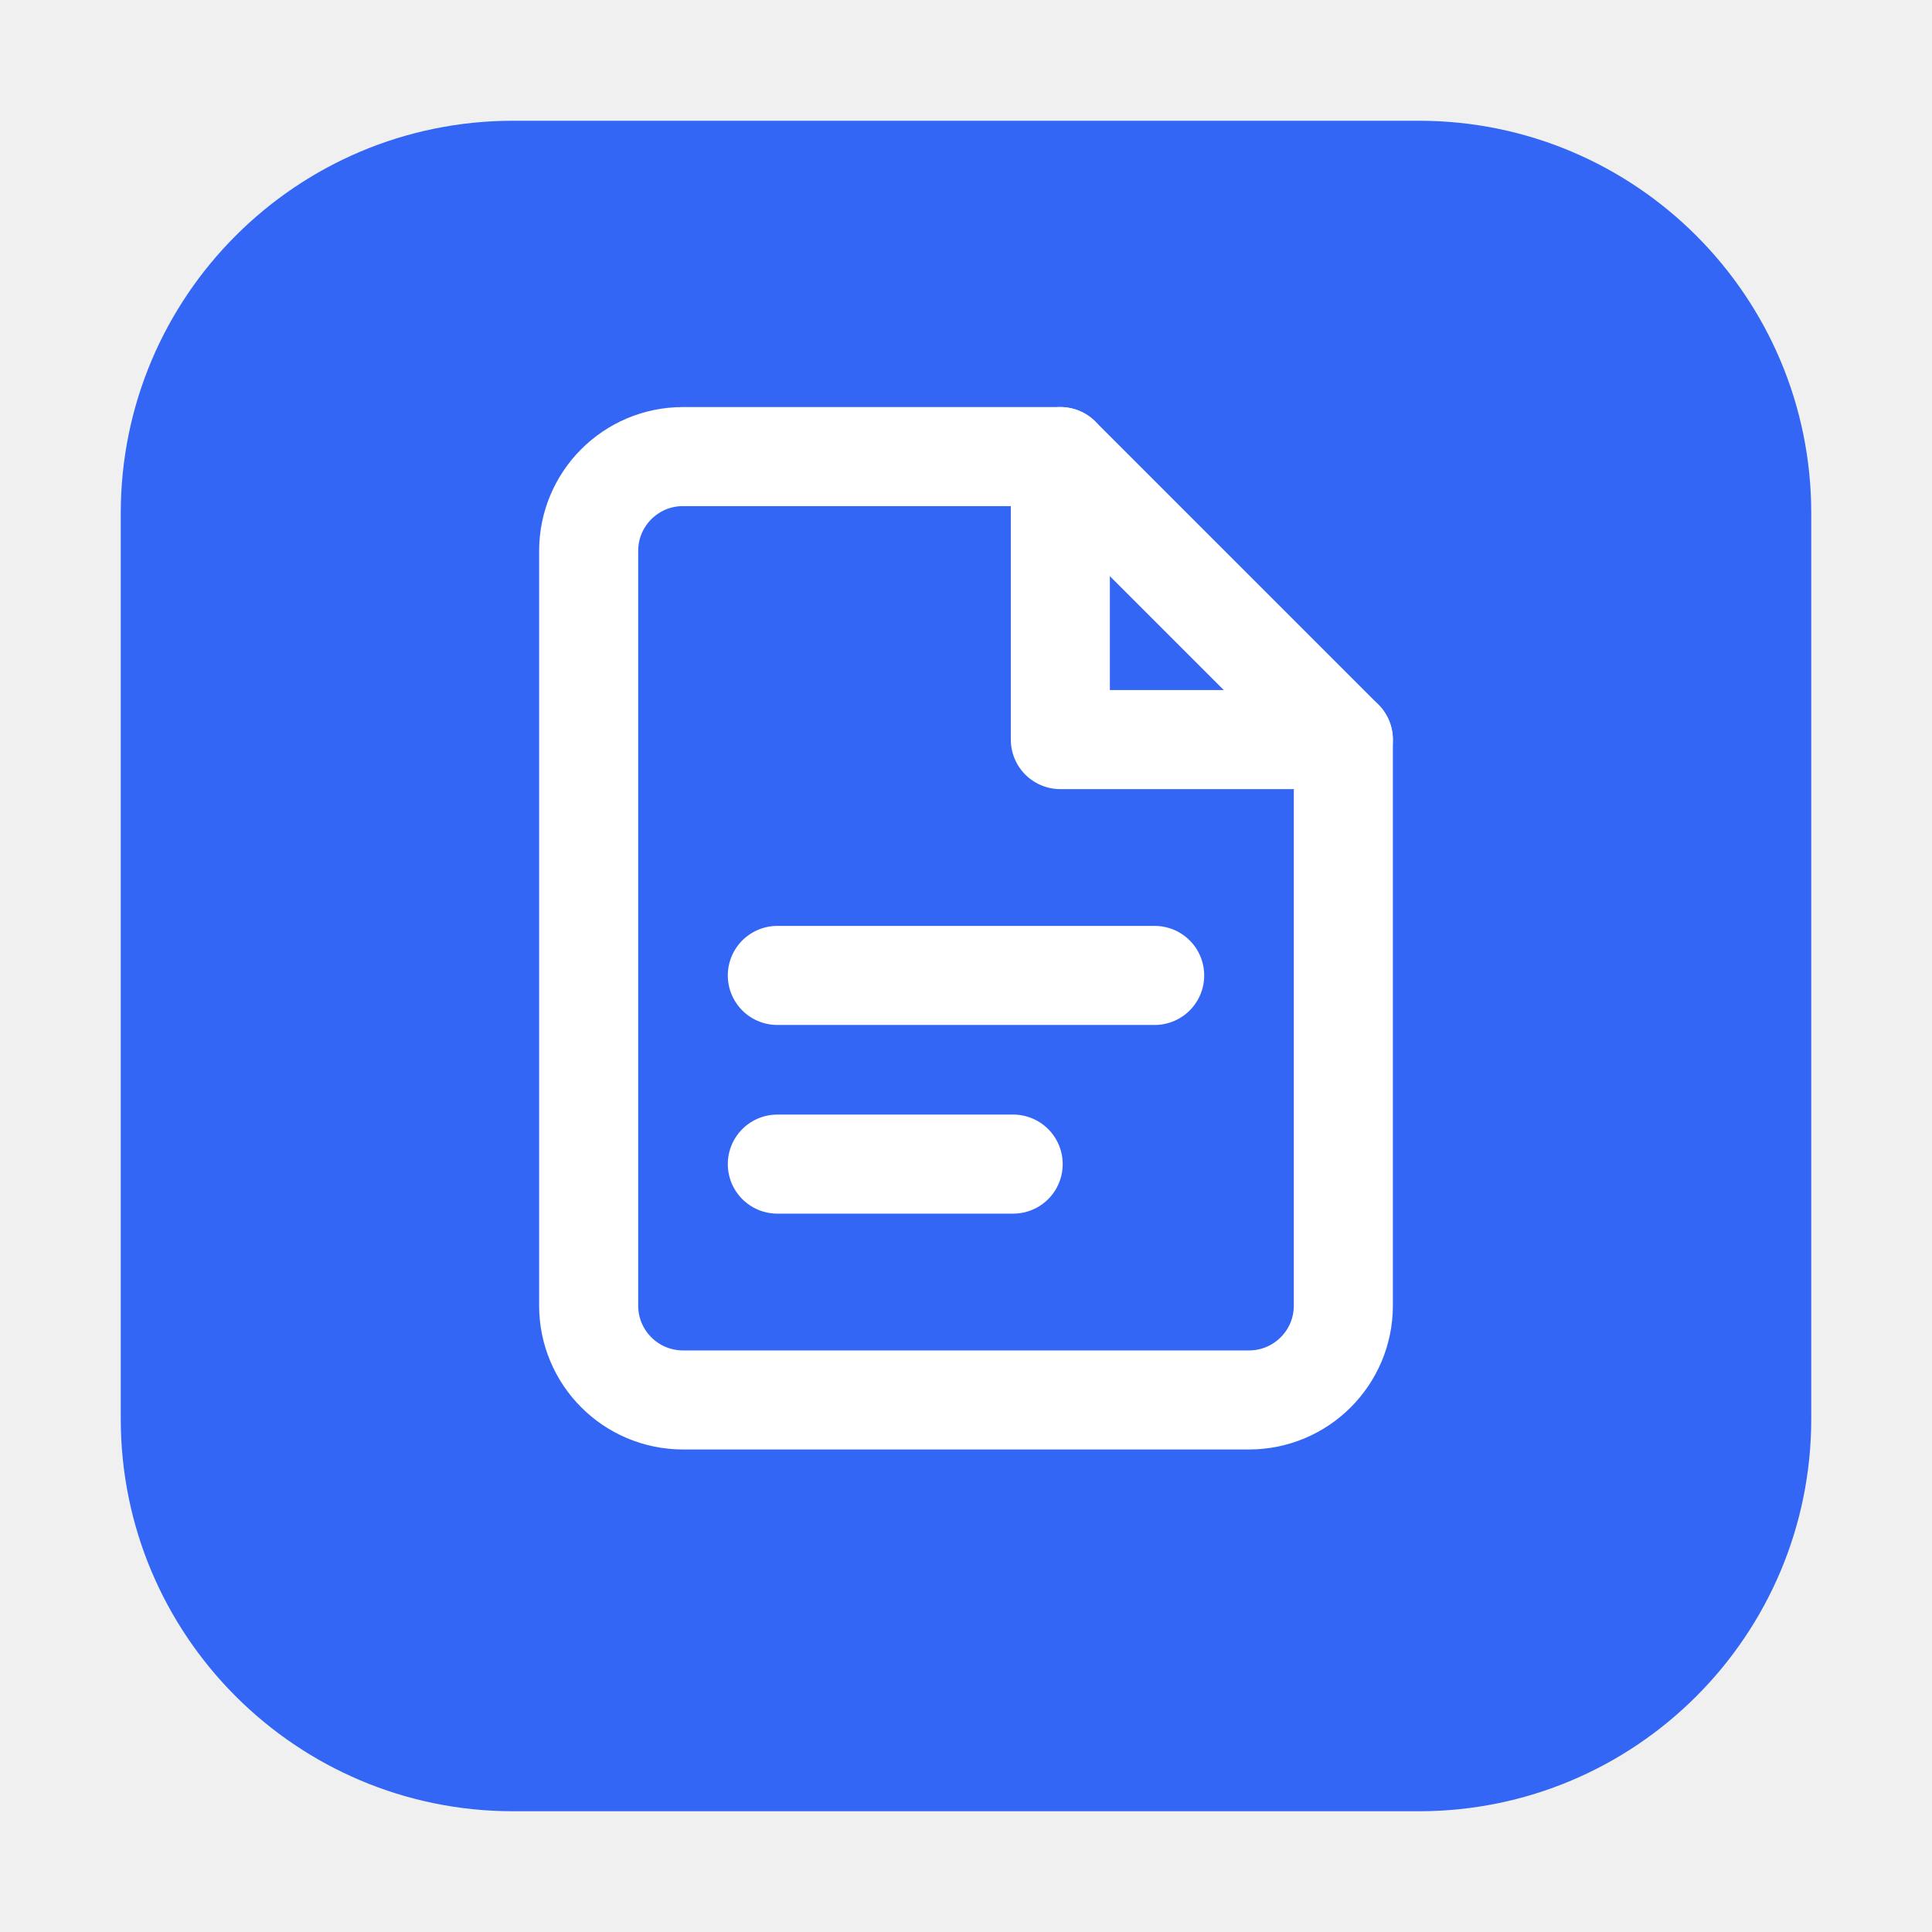
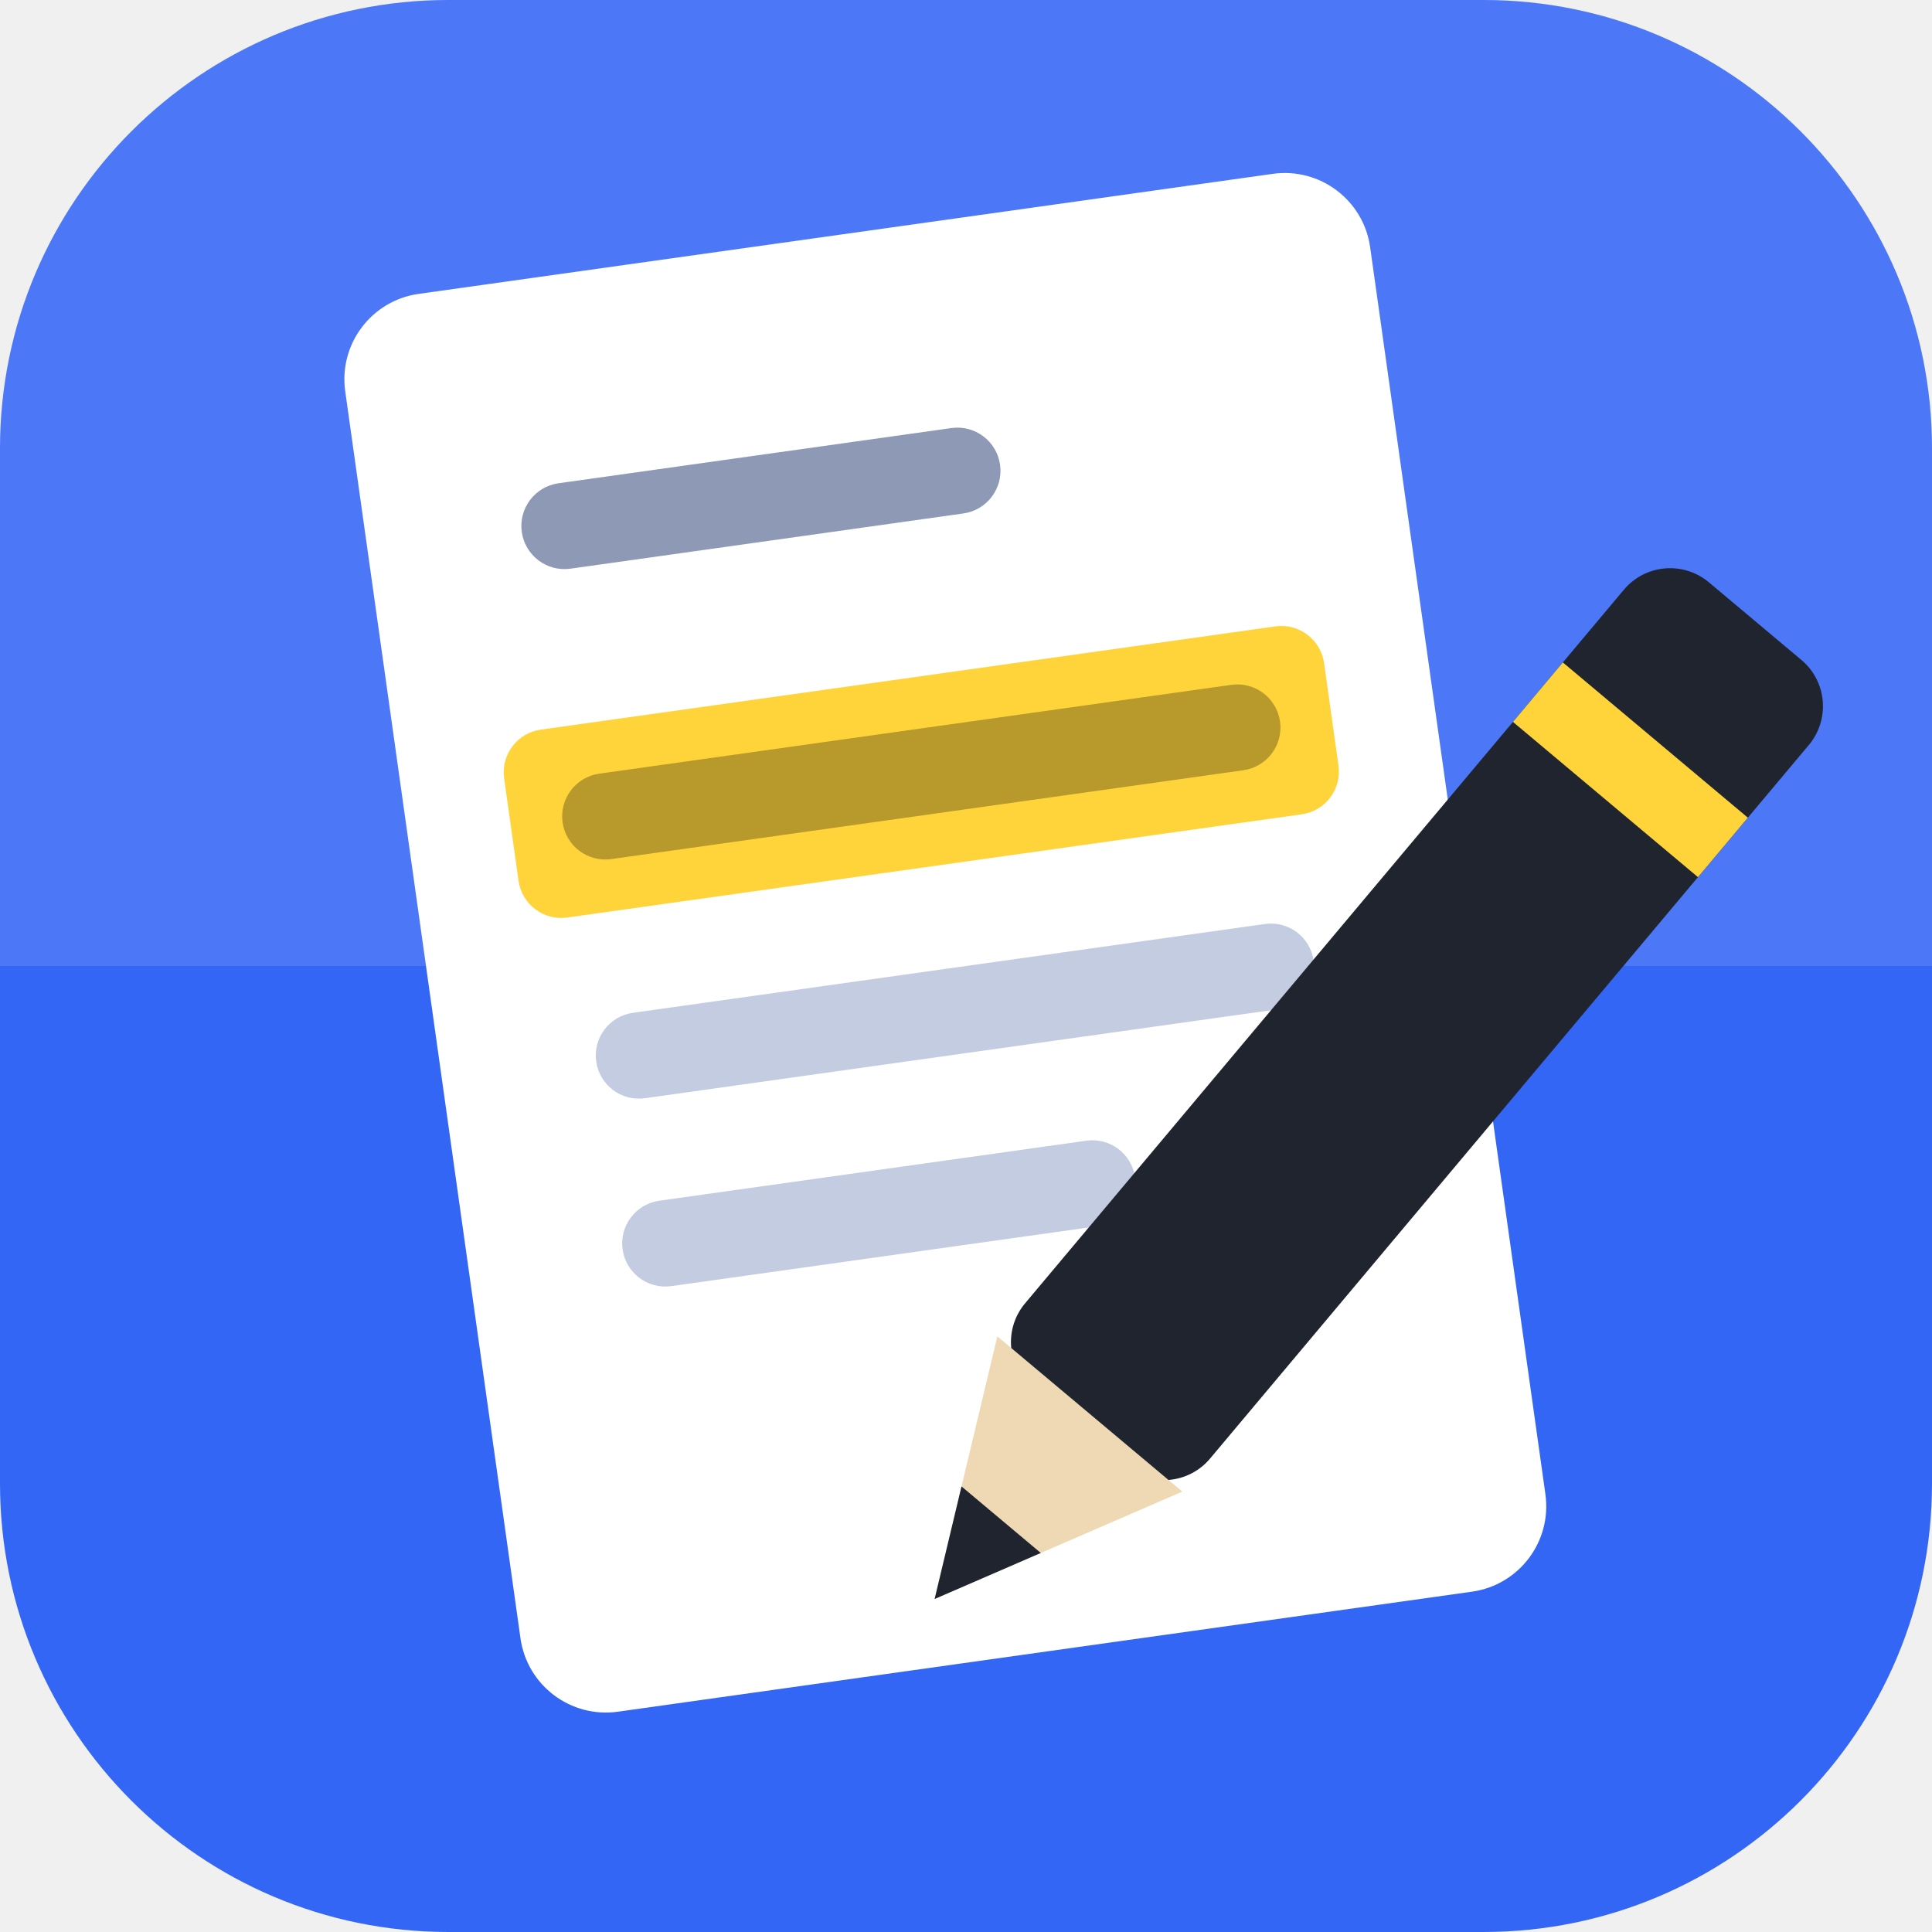
- <svg xmlns="http://www.w3.org/2000/svg" width="1024" height="1024" viewBox="0 0 1024 1024">
-   <rect x="64" y="64" width="896" height="896" rx="208" fill="#3466f6" />
-   <g fill="none" stroke="#fff" stroke-width="56" stroke-linecap="round" stroke-linejoin="round" transform="translate(212 192) scale(25)">
-     <path d="M14 2H6a2 2 0 0 0-2 2v16a2 2 0 0 0 2 2h12a2 2 0 0 0 2-2V8z" stroke-width="2.1" />
-     <path d="M14 2v6h6" stroke-width="2.1" />
-     <path d="M8 13h8M8 17h5" stroke-width="2.1" />
+ <svg xmlns="http://www.w3.org/2000/svg" viewBox="16 16 224 224">
+   <rect x="16" y="16" width="224" height="224" rx="52" fill="#3466f6" />
+   <path d="M16 128V68A52 52 0 0 1 68 16H188A52 52 0 0 1 240 68V128Z" fill="rgba(255,255,255,.12)" />
+   <g transform="rotate(-8 128 128)">
+     <rect x="66" y="42" width="120" height="166" rx="10" fill="#ffffff" />
+     <rect x="84" y="66" width="56" height="10" rx="5" fill="#8e9ab5" />
+     <rect x="78" y="94" width="96" height="22" rx="5" fill="#ffd43b" />
+     <rect x="84" y="100" width="84" height="10" rx="5" fill="rgba(0,0,0,.28)" />
+     <rect x="84" y="128" width="84" height="10" rx="5" fill="#c3cce0" />
+     <rect x="84" y="150" width="60" height="10" rx="5" fill="#c3cce0" />
+   </g>
+   <g transform="rotate(40 170 147)">
+     <rect x="156" y="70" width="28" height="122" rx="7" fill="#20242f" />
+     <rect x="156" y="88" width="28" height="9" fill="#ffd43b" />
+     <polygon points="156,190 184,190 170,218" fill="#efd9b4" />
+     <polygon points="164,206 176,206 170,218" fill="#20242f" />
  </g>
</svg>
